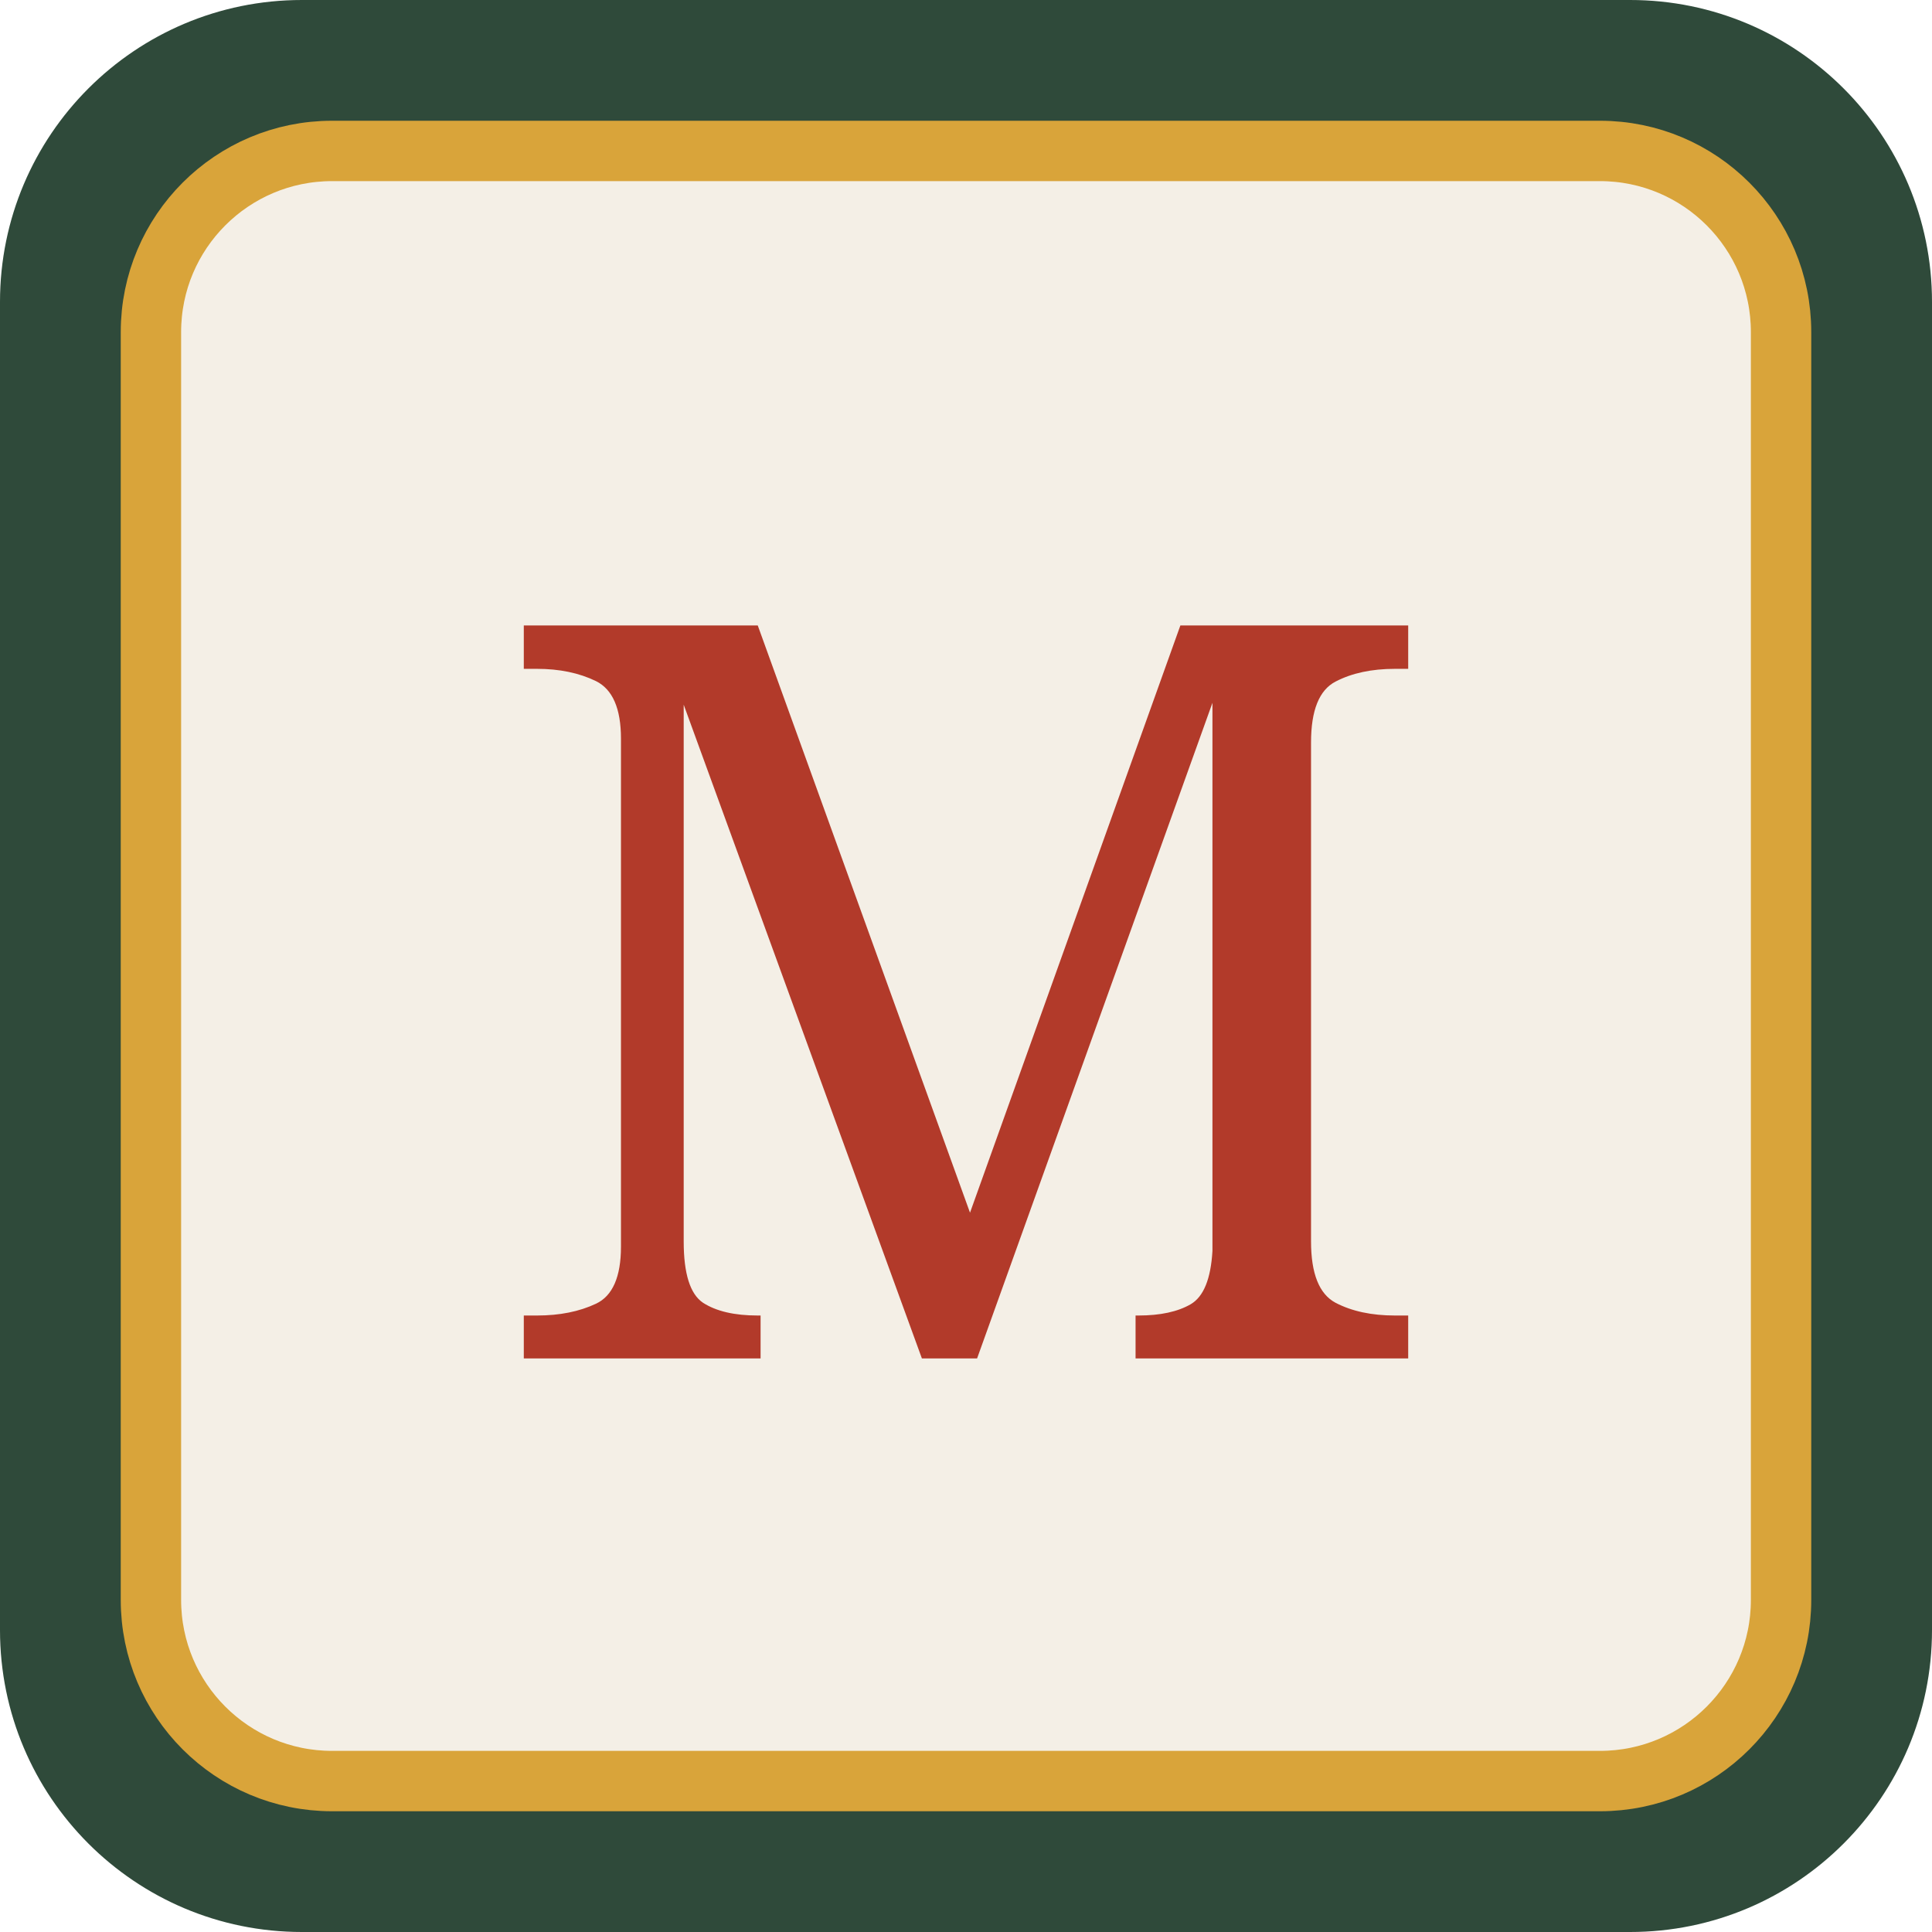
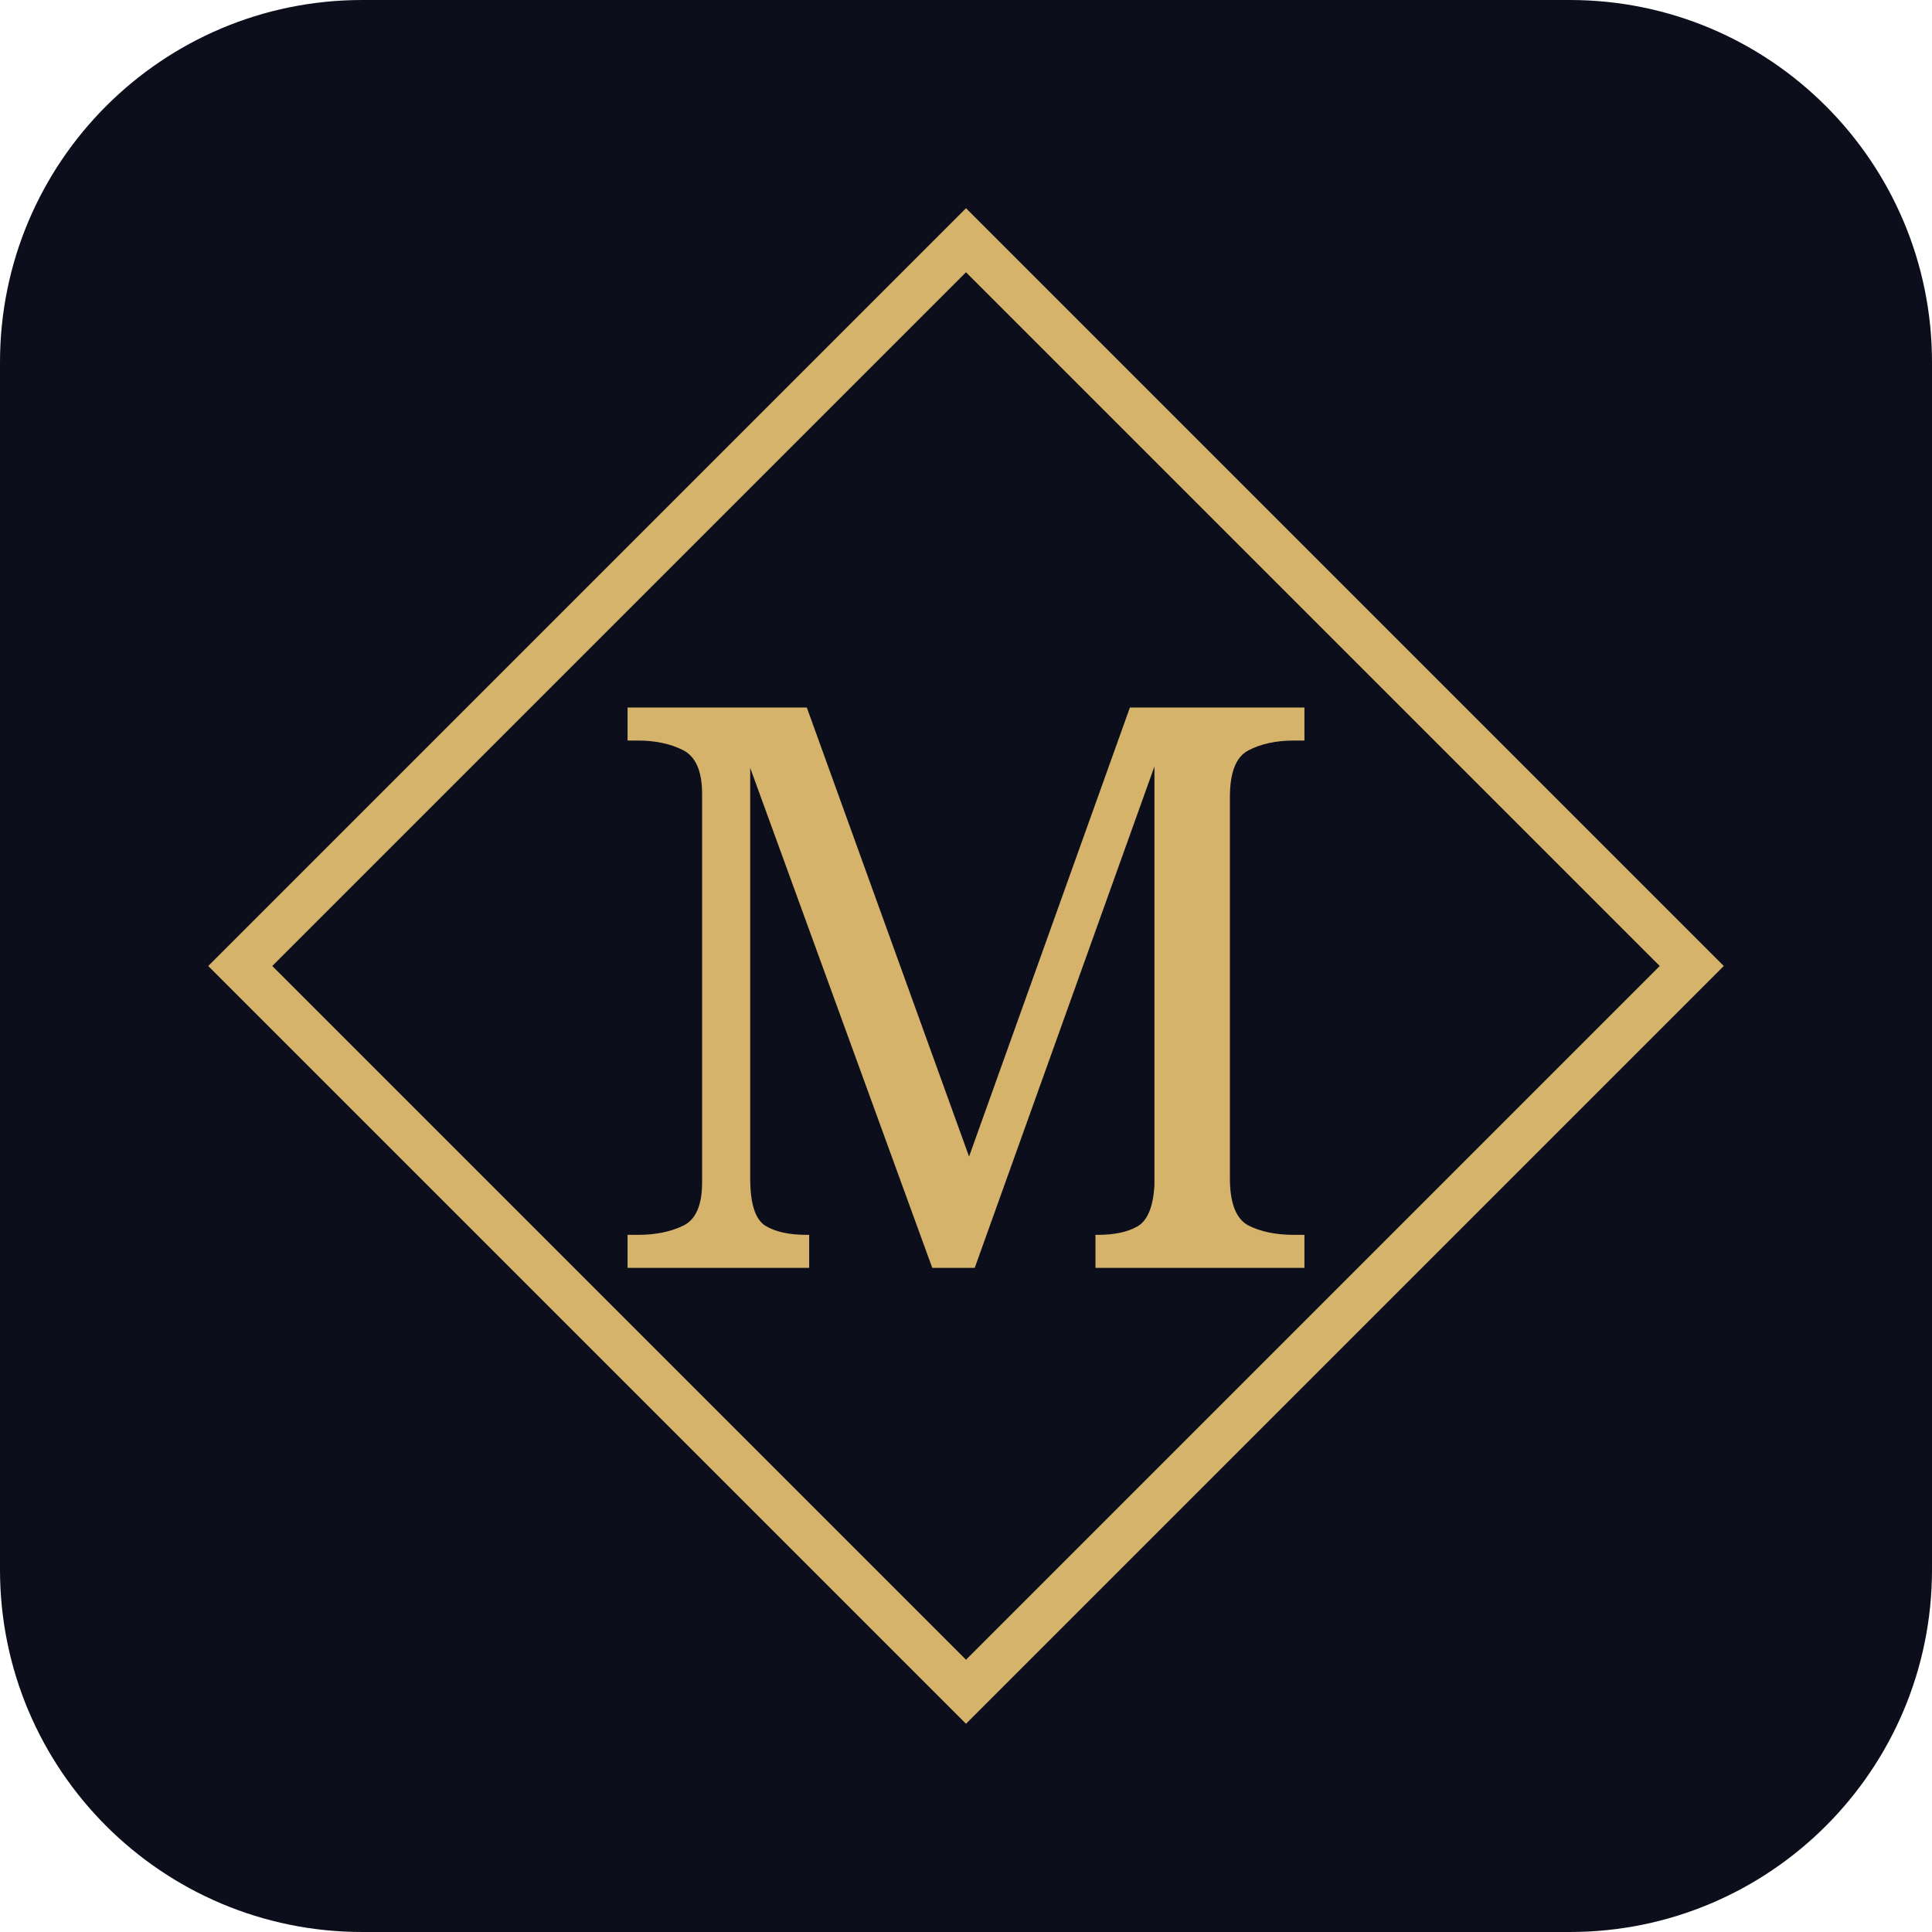
<svg xmlns="http://www.w3.org/2000/svg" viewBox="0 0 64 64">
-   <rect width="64" height="64" rx="10" fill="#2f4a3a" />
-   <rect x="5" y="5" width="54" height="54" rx="6" fill="#f4efe6" stroke="#d9a43a" stroke-width="2" />
-   <text x="32" y="45" text-anchor="middle" font-family="Georgia,serif" font-size="34" fill="#b23a2a">M</text>
+   <rect width="64" height="64" rx="12" fill="#0d0e1c" />
+   <rect x="15" y="15" width="34" height="34" transform="rotate(45 32 32)" fill="none" stroke="#d6b36a" stroke-width="1.5" />
+   <text x="32" y="42" text-anchor="middle" font-family="Georgia,serif" font-size="26" fill="#d6b36a">M</text>
</svg>
